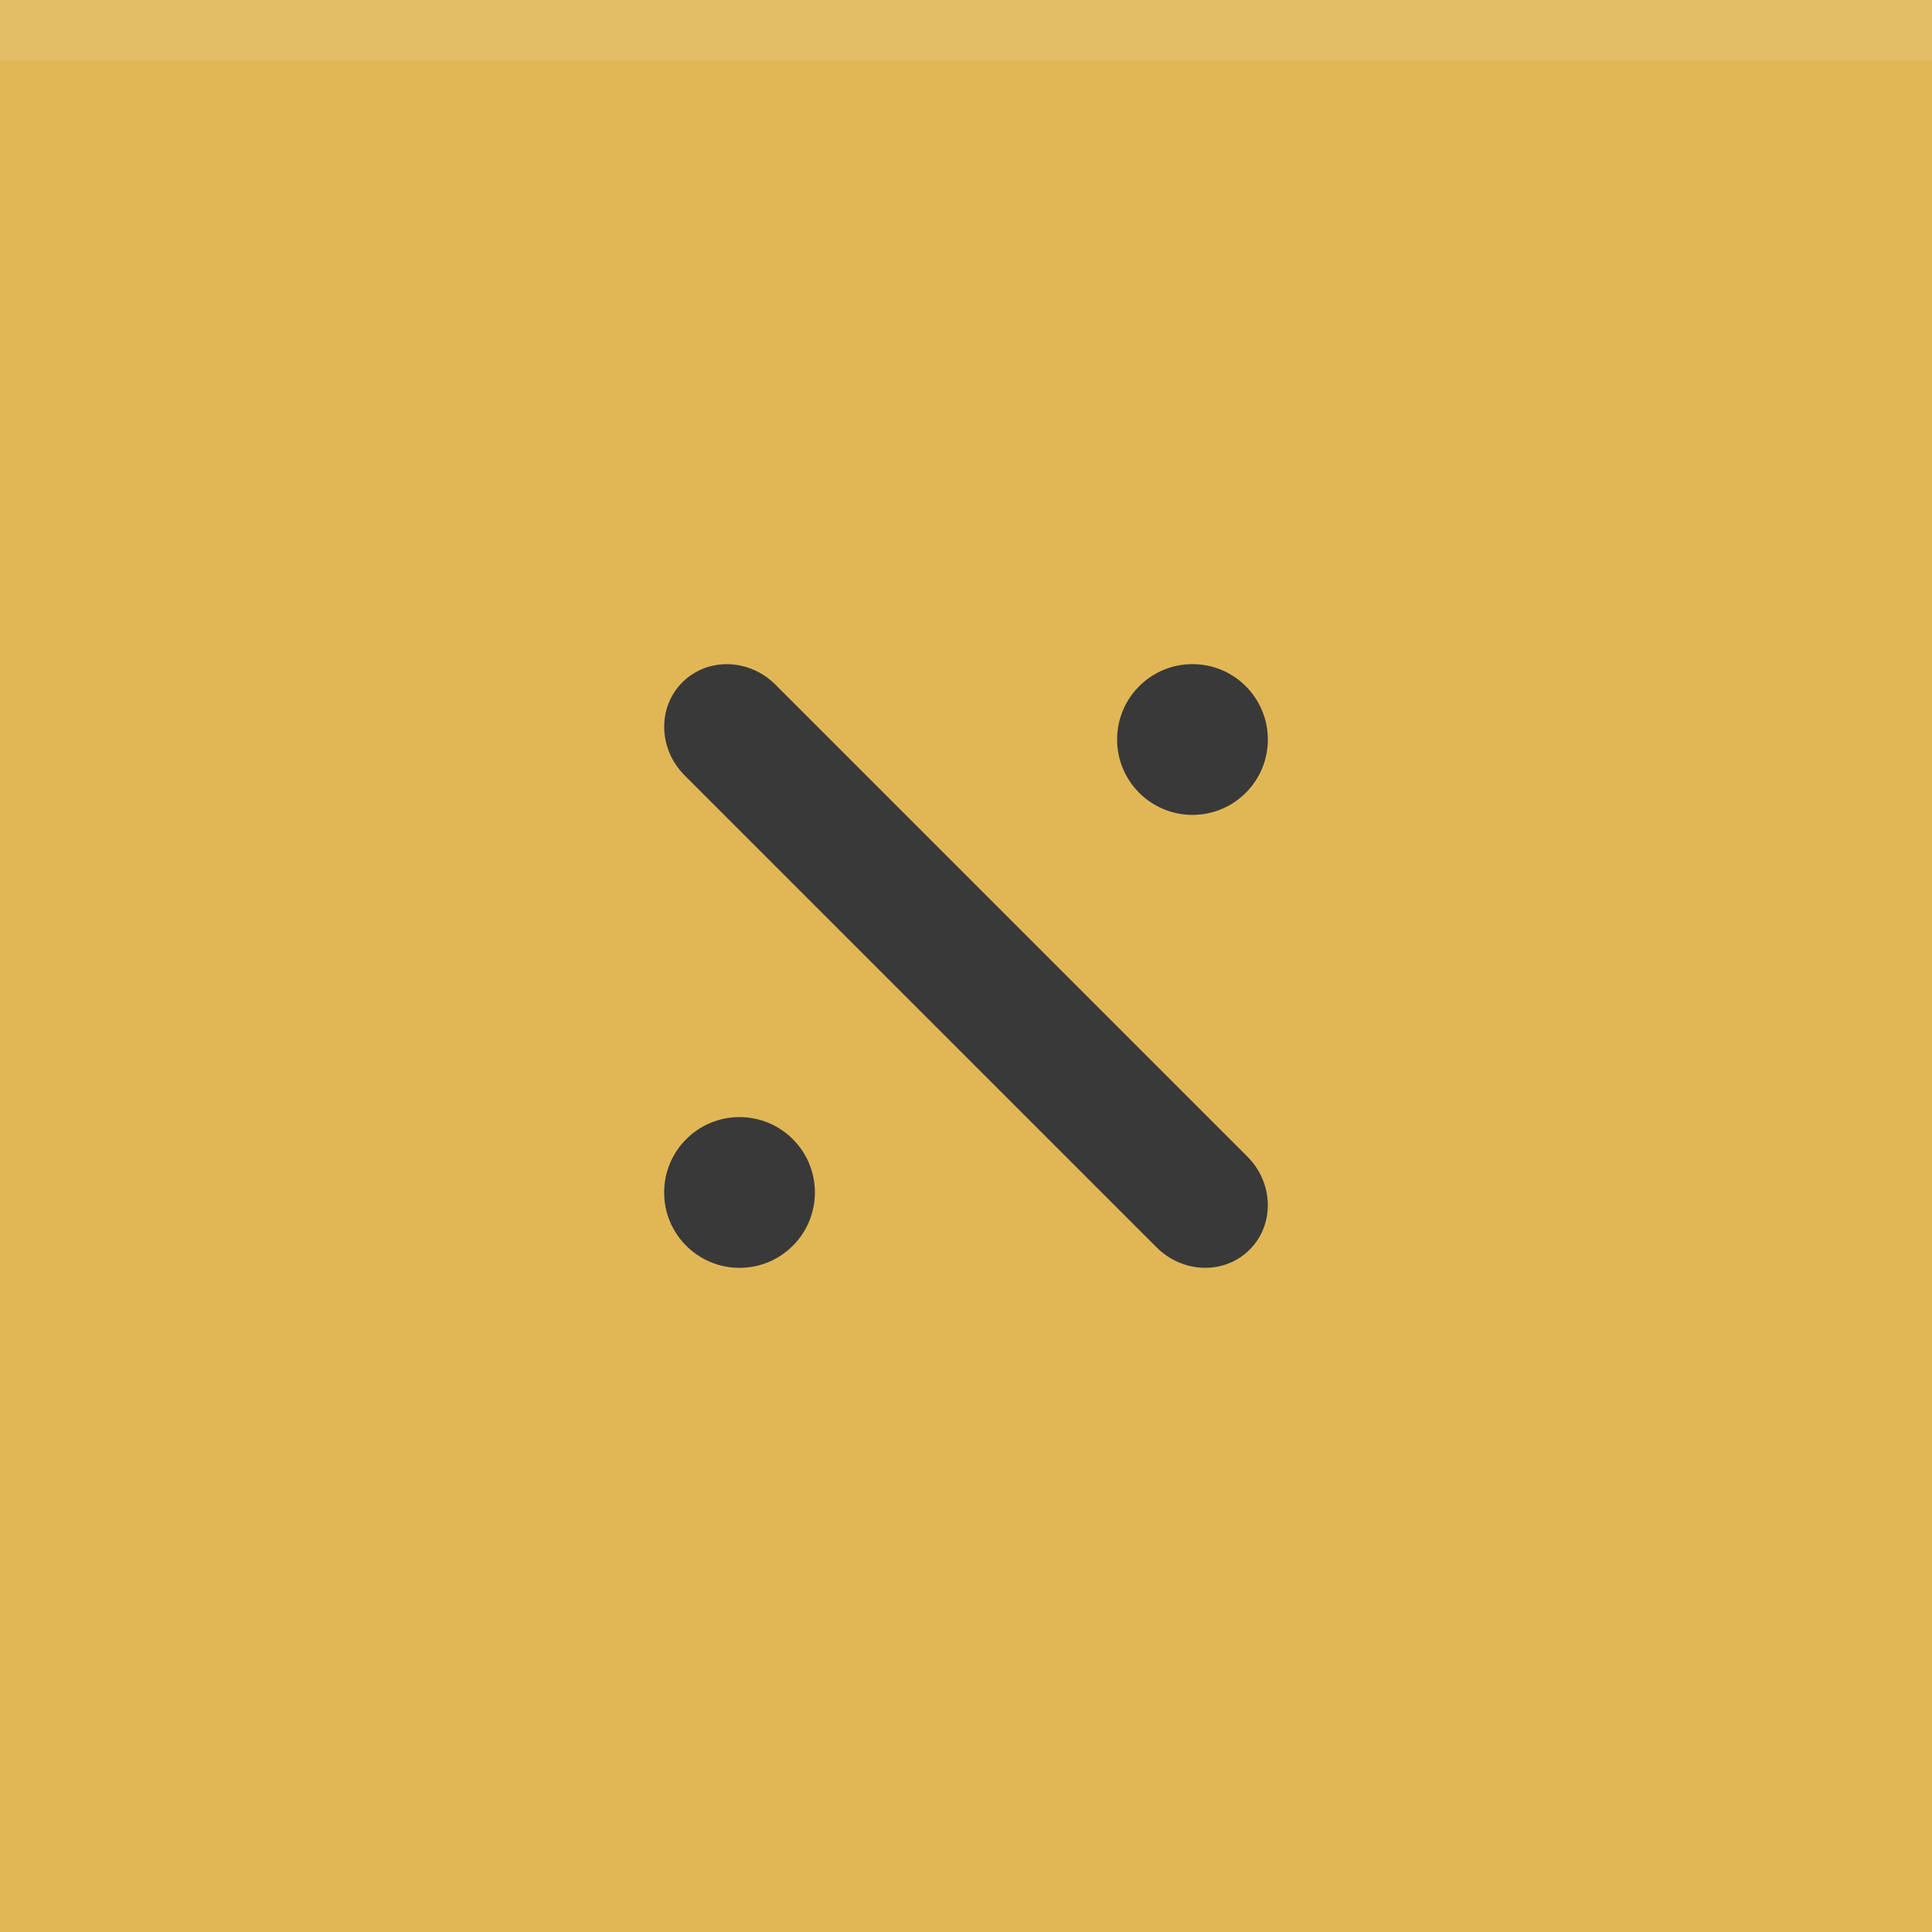
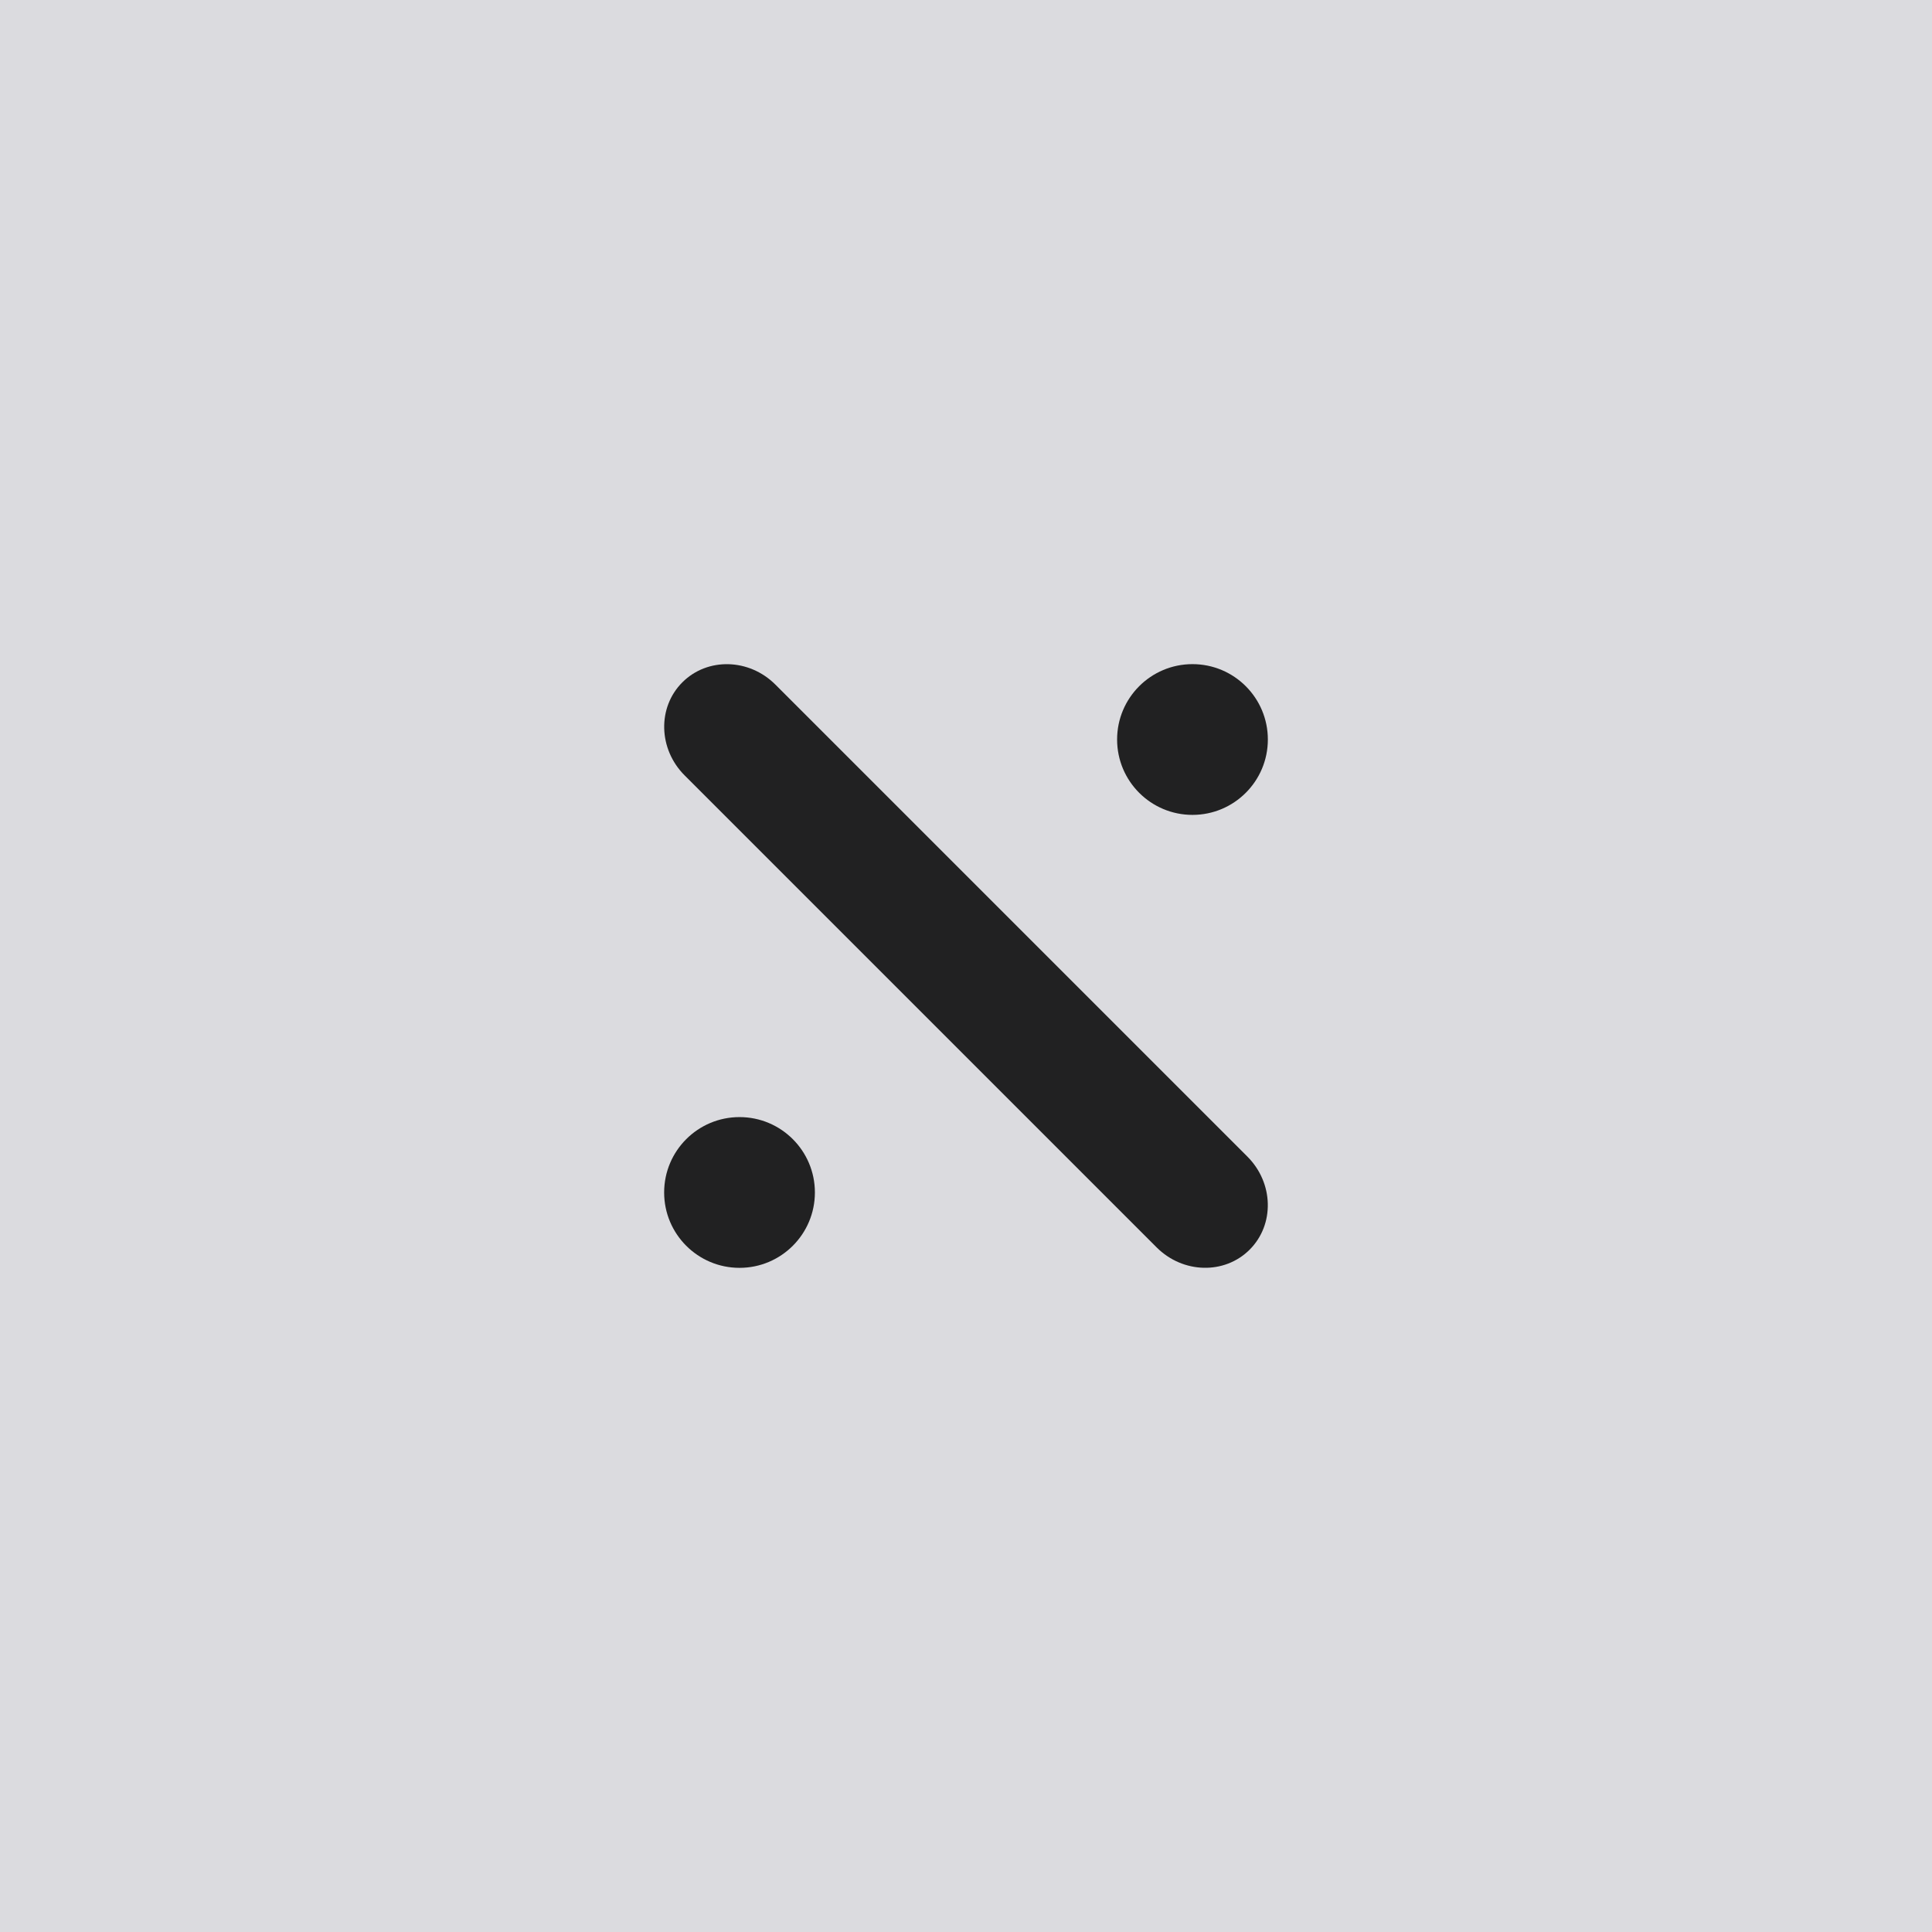
<svg xmlns="http://www.w3.org/2000/svg" width="32" height="32" viewBox="0 0 32 32" version="1.1" id="svg12">
  <defs id="defs16" />
-   <rect y="0" x="0" style="fill:#e1b756" width="32" height="32" id="rect4221" />
-   <rect y="0" x="0" style="fill:#ffffff;fill-opacity:0.1" width="32" height="1" id="rect4223" />
+   <rect y="0" x="0" style="fill:#dbdbdf" width="32" height="32" id="rect4221" />
  <g id="g81" transform="matrix(0.7309445,0,0,0.7309446,4.304889,4.106664)">
-     <rect style="fill:#393939;stroke-width:0.727" transform="rotate(45)" rx="1.527" y="-1.263" x="13.729" height="2.909" width="18.18" id="rect3724" />
-     <circle r="1.708" cy="21.403" cx="10.868" id="path3741-6" style="fill:#393939;stroke-width:0.696" />
-     <circle r="1.708" cy="11.139" cx="21.132" id="path3741-6-7" style="fill:#393939;stroke-width:0.696" />
+     <rect style="fill:#212122;stroke-width:0.727" transform="rotate(45)" rx="1.527" y="-1.263" x="13.729" height="2.909" width="18.18" id="rect3724" />
+     <circle r="1.708" cy="21.403" cx="10.868" id="path3741-6" style="fill:#212122;stroke-width:0.696" />
+     <circle r="1.708" cy="11.139" cx="21.132" id="path3741-6-7" style="fill:#212122;stroke-width:0.696" />
  </g>
</svg>
